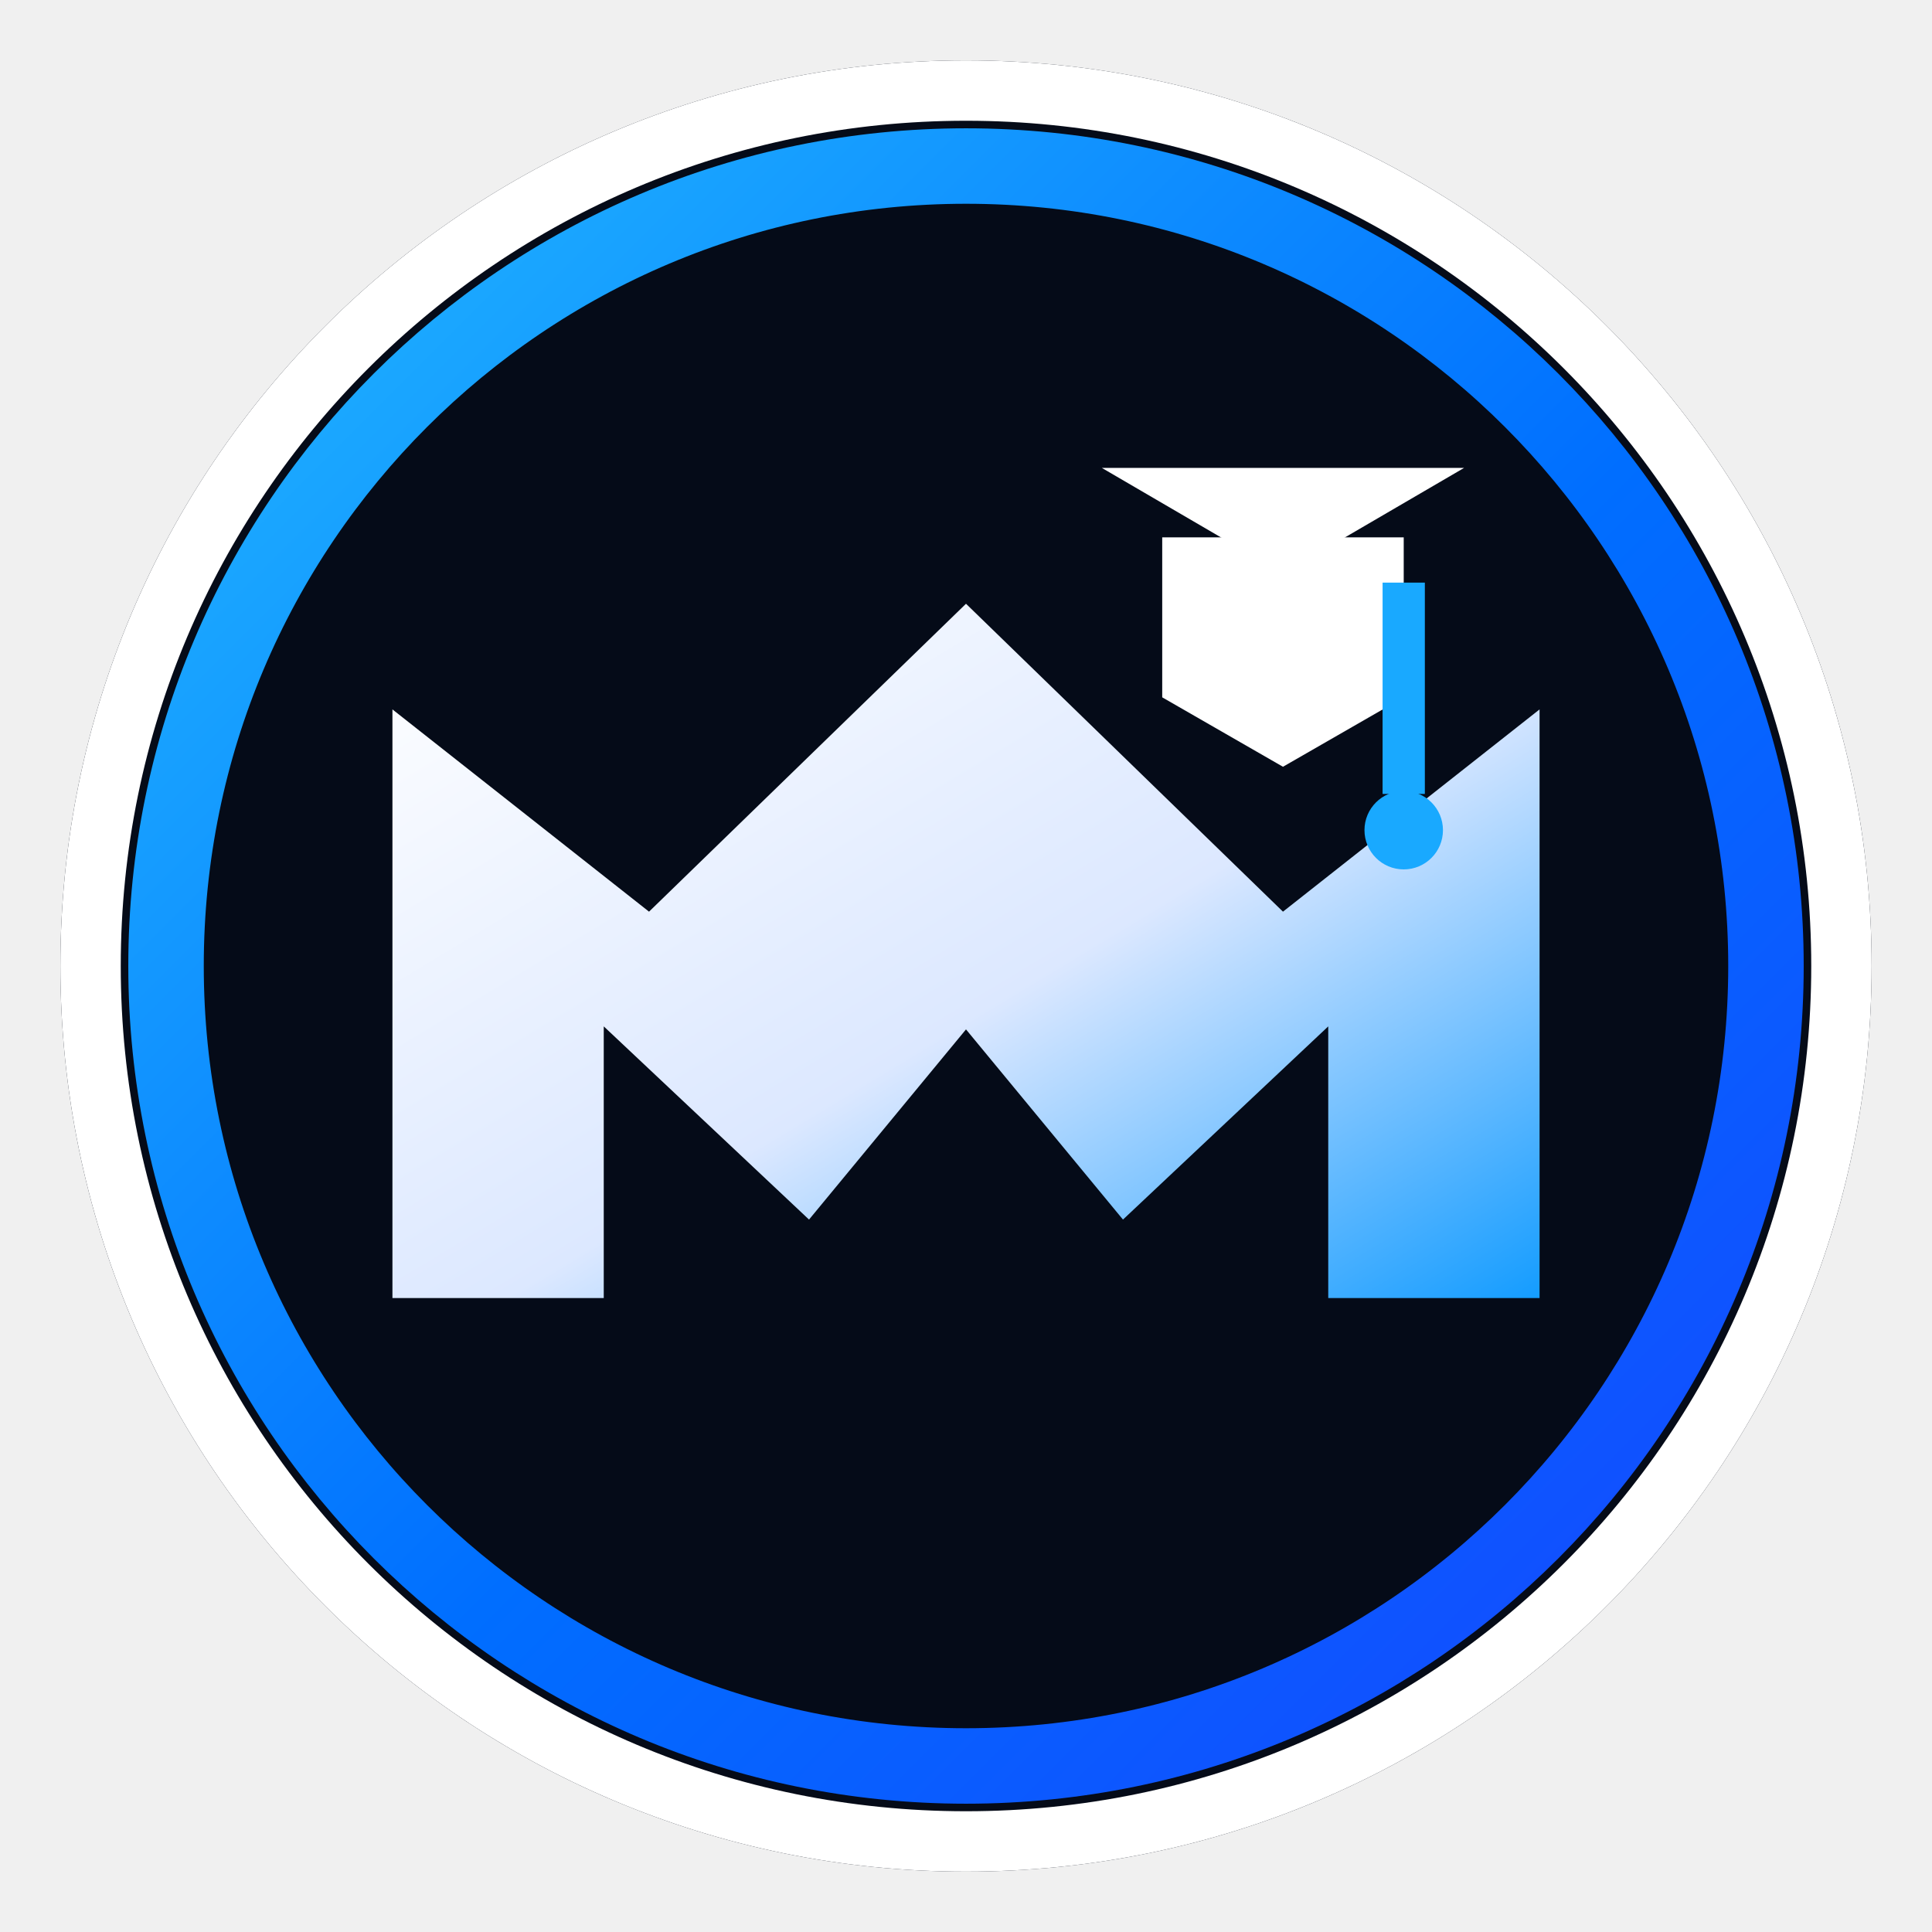
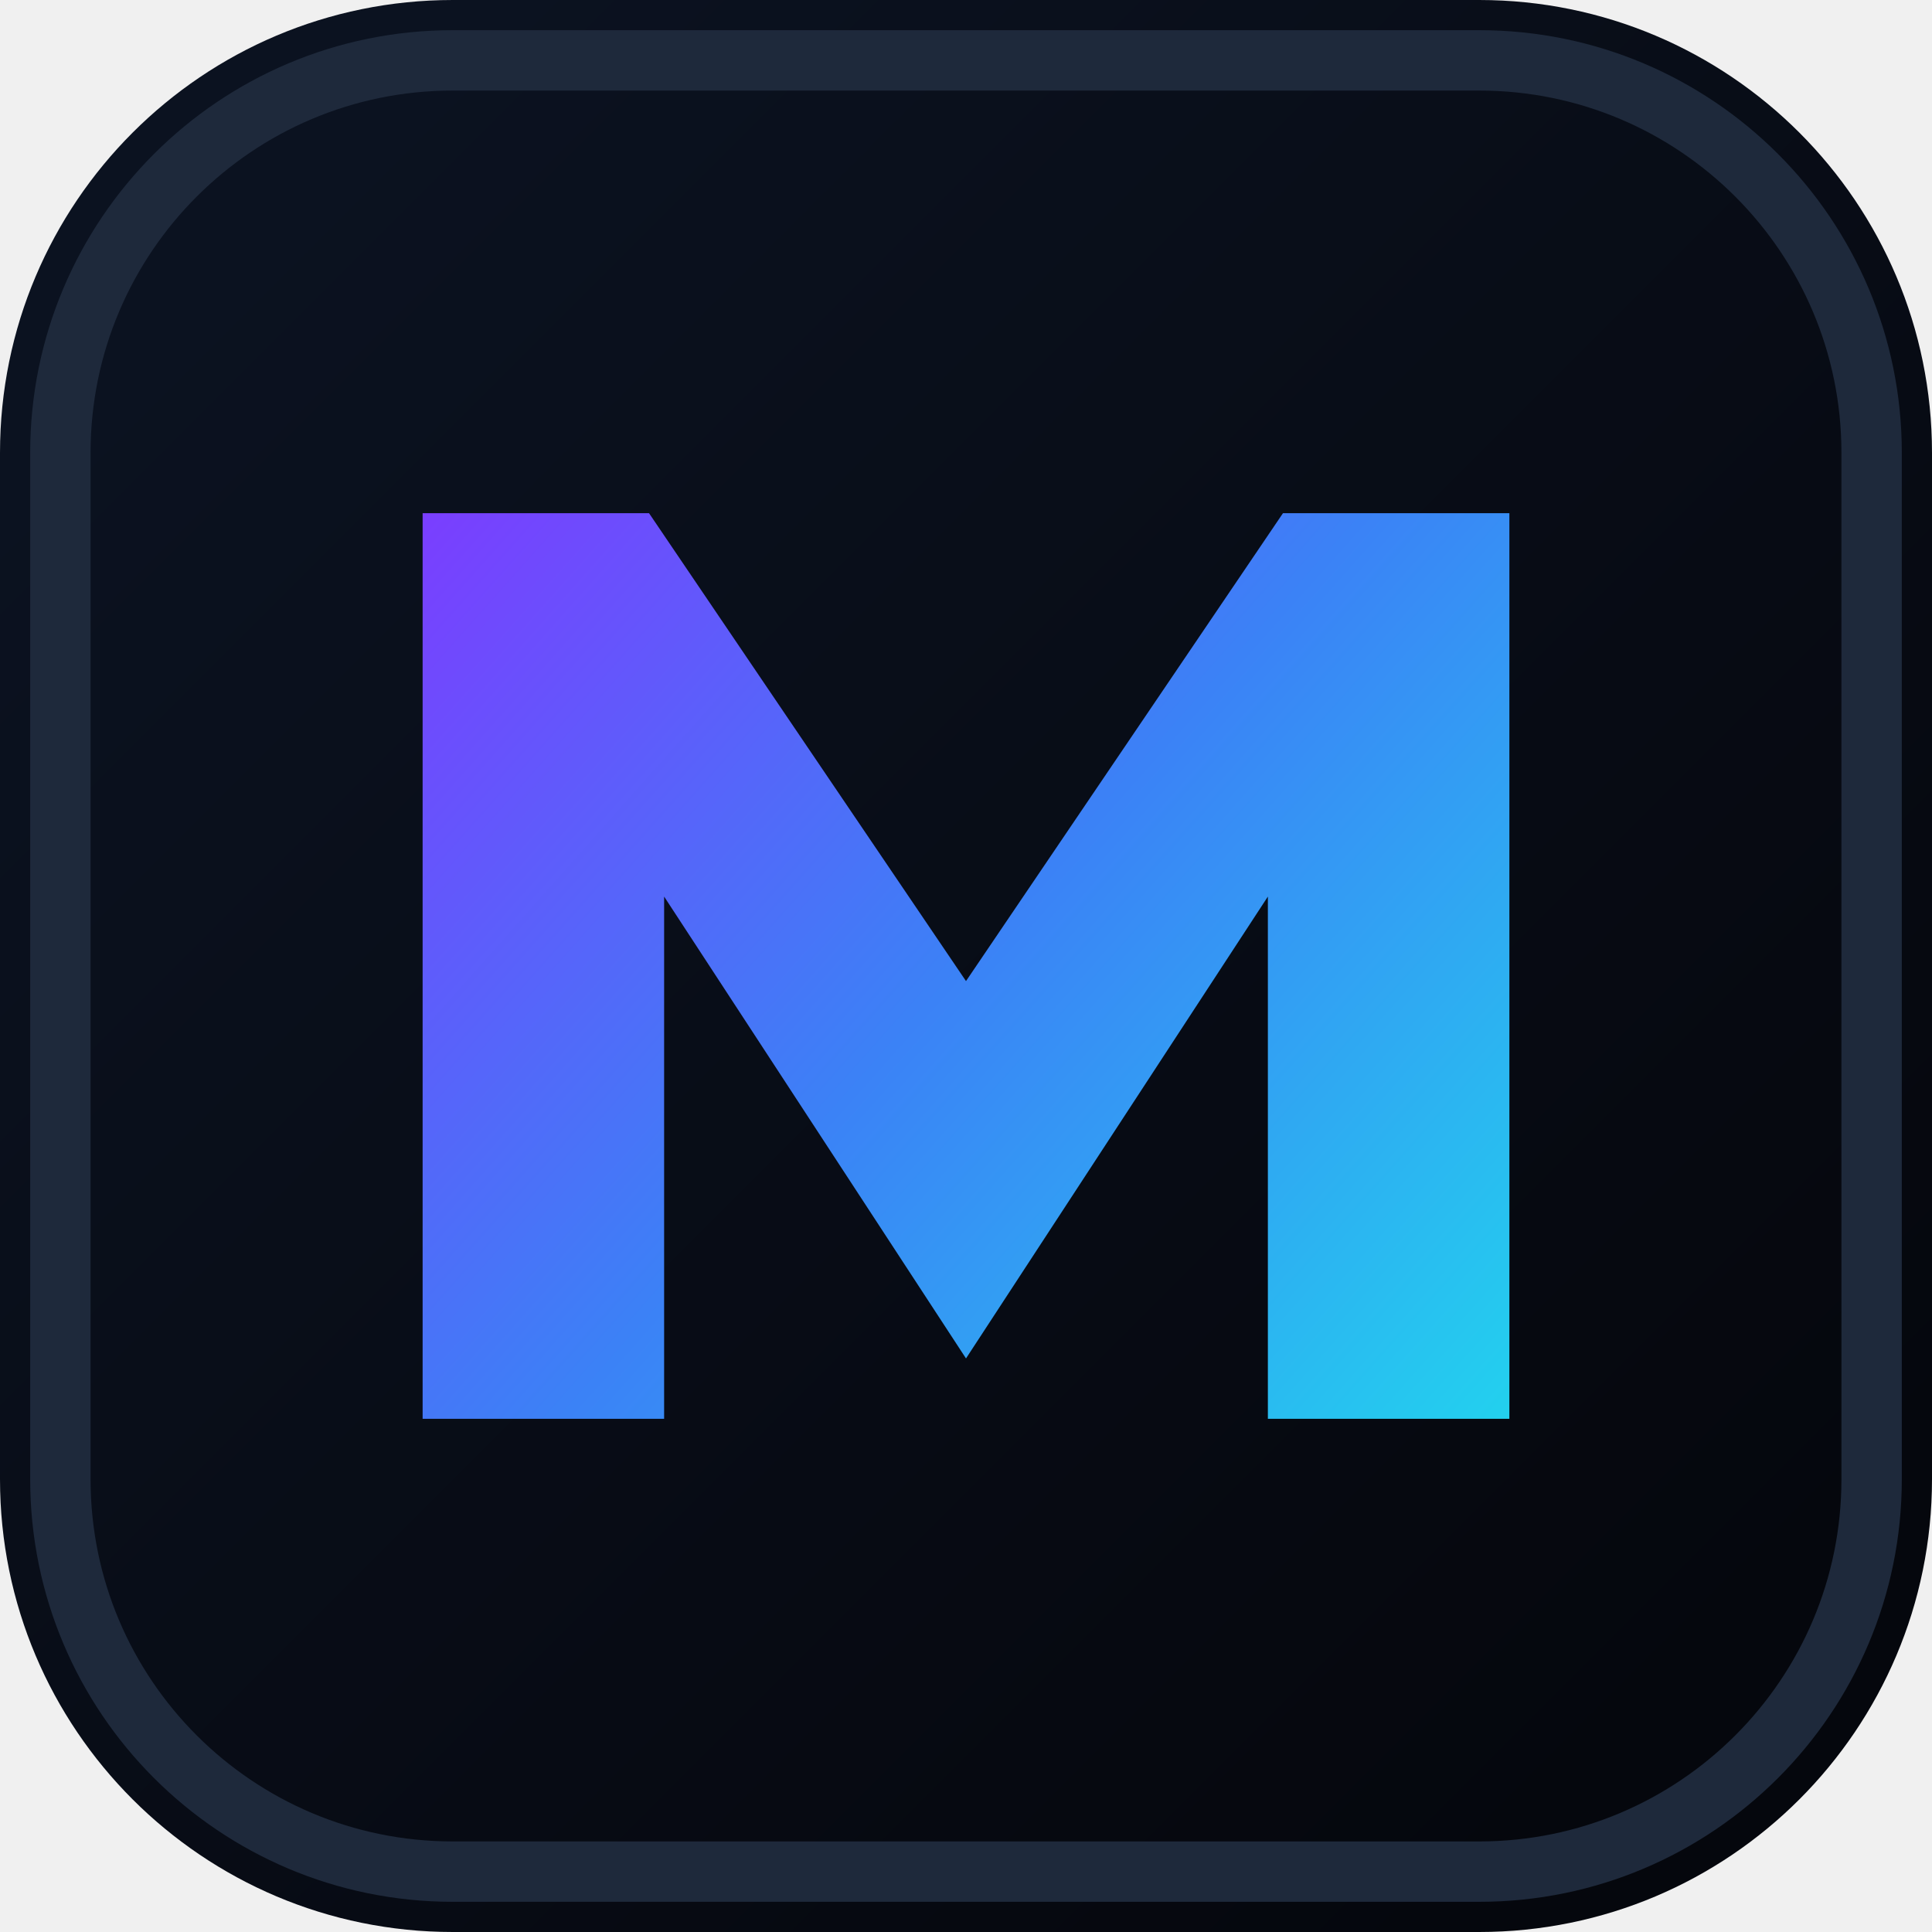
<svg xmlns="http://www.w3.org/2000/svg" viewBox="0 0 64 64">
  <defs>
-     <linearGradient id="ring" x1="0" y1="0" x2="1" y2="1">
-       <stop offset="0" stop-color="#22b8ff" />
-       <stop offset="0.55" stop-color="#006eff" />
-       <stop offset="1" stop-color="#1646ff" />
+     <linearGradient id="bg" x1="8" y1="8" x2="56" y2="56" gradientUnits="userSpaceOnUse">
+       <stop offset="0" stop-color="#0b1220" />
+       <stop offset="1" stop-color="#05070d" />
    </linearGradient>
-     <linearGradient id="mark" x1="0" y1="0" x2="1" y2="1">
-       <stop offset="0" stop-color="#ffffff" />
-       <stop offset="0.55" stop-color="#dce8ff" />
-       <stop offset="1" stop-color="#149cff" />
+     <linearGradient id="m" x1="14" y1="16" x2="50" y2="48" gradientUnits="userSpaceOnUse">
+       <stop offset="0" stop-color="#7c3cff" />
+       <stop offset="0.5" stop-color="#3b82f6" />
+       <stop offset="1" stop-color="#22d3ee" />
    </linearGradient>
  </defs>
-   <circle cx="32" cy="32" r="30" fill="#050b18" />
-   <circle cx="32" cy="32" r="29" fill="none" stroke="#fff" stroke-width="2" />
-   <circle cx="32" cy="32" r="26.5" fill="none" stroke="url(#ring)" stroke-width="2.5" />
-   <path d="M13 43V23.5l8.5 6.7L32 20l10.5 10.2L51 23.5V43h-7V34l-6.8 6.4L32 34.1l-5.2 6.3L20 34v9z" fill="url(#mark)" />
-   <path d="M36.5 15.5h12l-6 3.5z" fill="#fff" />
-   <path d="M38.5 17.8v5.3l4 2.3 4-2.3v-5.3z" fill="#fff" />
-   <path d="M46.5 19.3v7" stroke="#19a9ff" stroke-width="1.4" />
-   <circle cx="46.5" cy="27.5" r="1.3" fill="#19a9ff" />
+   <rect width="64" height="64" rx="15" fill="url(#bg)" />
+   <rect x="2" y="2" width="60" height="60" rx="13" fill="none" stroke="#1e293b" stroke-width="2" />
+   <path d="M14 47V17h7.5l10.5 15.5L42.5 17H50v30h-8V29.7L32 45 22 29.7V47z" fill="url(#m)" />
</svg>
